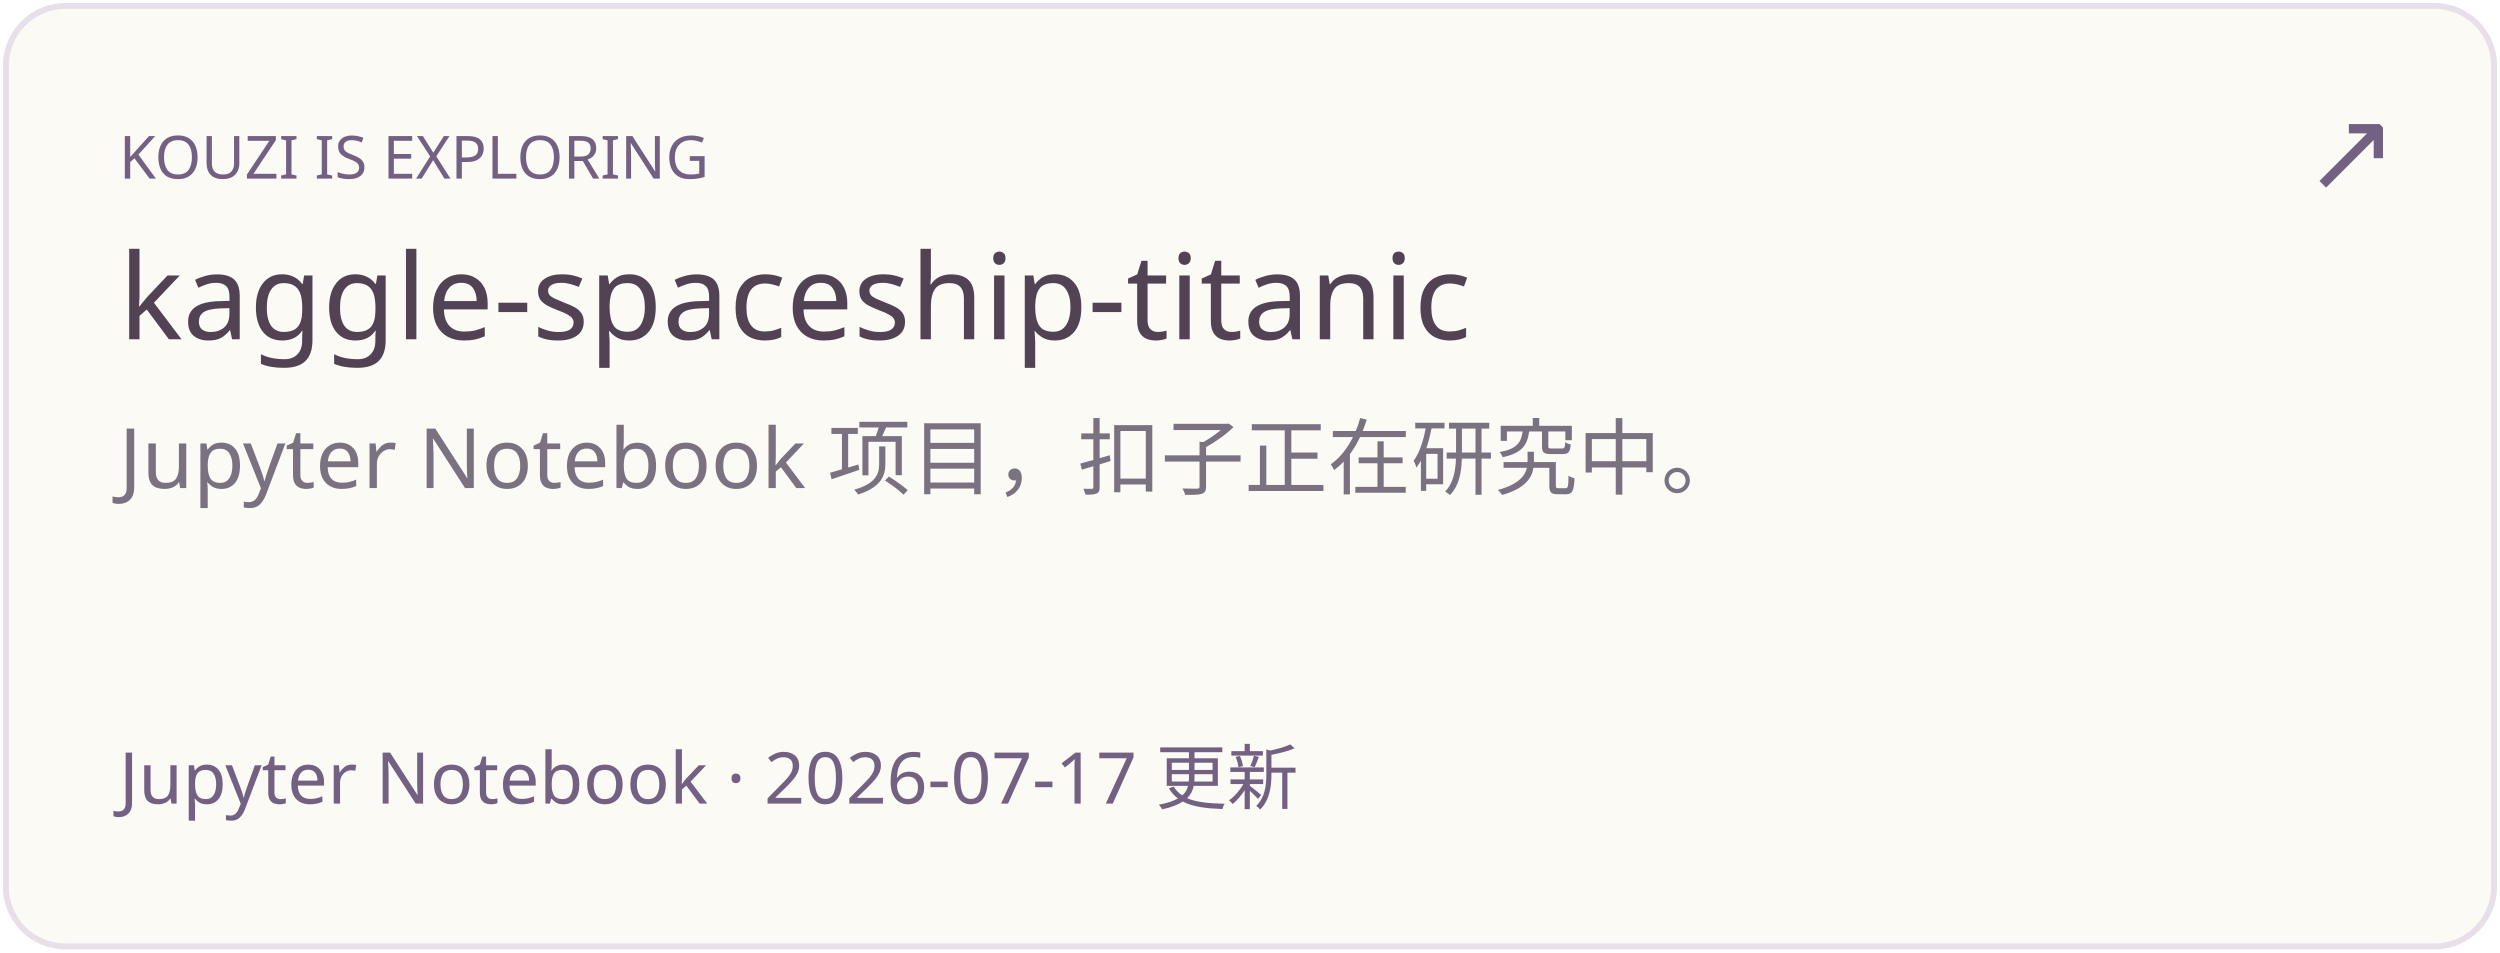
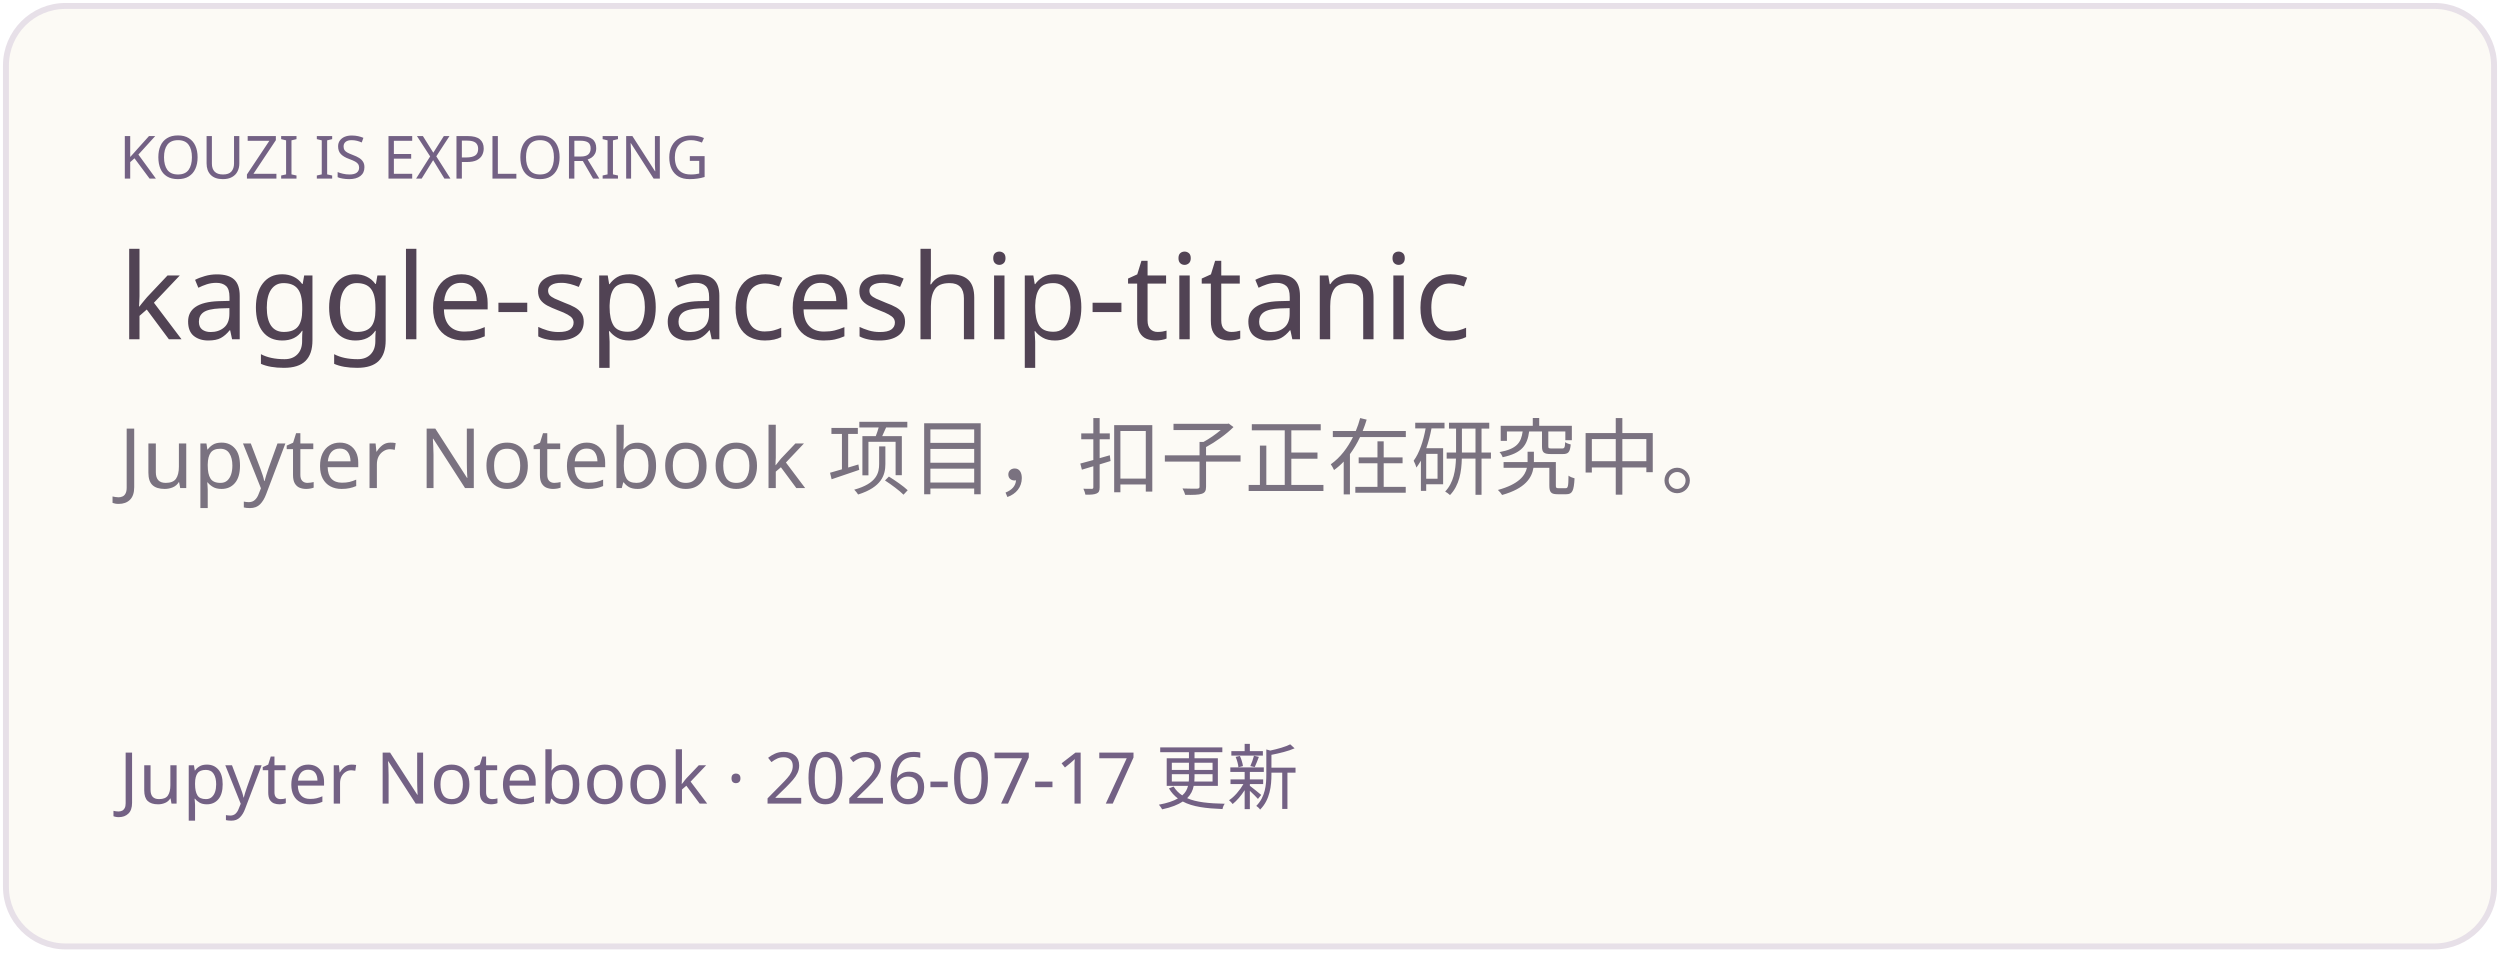
<svg xmlns="http://www.w3.org/2000/svg" width="420" height="160" viewBox="0 0 420 160" role="img">
  <rect x="1" y="1" width="418" height="158" rx="10" fill="#fcfaf5" stroke="#e7e0e8" />
  <text x="20" y="30" fill="#736184" font-size="10" font-family="Segoe UI,Microsoft YaHei,sans-serif">KOUZI IS EXPLORING</text>
  <text x="20" y="57" fill="#514354" font-size="20" font-family="Segoe UI,Microsoft YaHei,sans-serif">kaggle-spaceship-titanic</text>
  <text x="20" y="82" fill="#7a7280" font-size="14" font-family="Segoe UI,Microsoft YaHei,sans-serif">Jupyter Notebook 项目，扣子正在研究中。</text>
  <text x="20" y="135" fill="#736184" font-size="12" font-family="Segoe UI,Microsoft YaHei,sans-serif">Jupyter Notebook · 2026-07-17 更新</text>
-   <text x="387" y="32" fill="#736184" font-size="19" font-family="Segoe UI,Microsoft YaHei,sans-serif">↗</text>
</svg>
